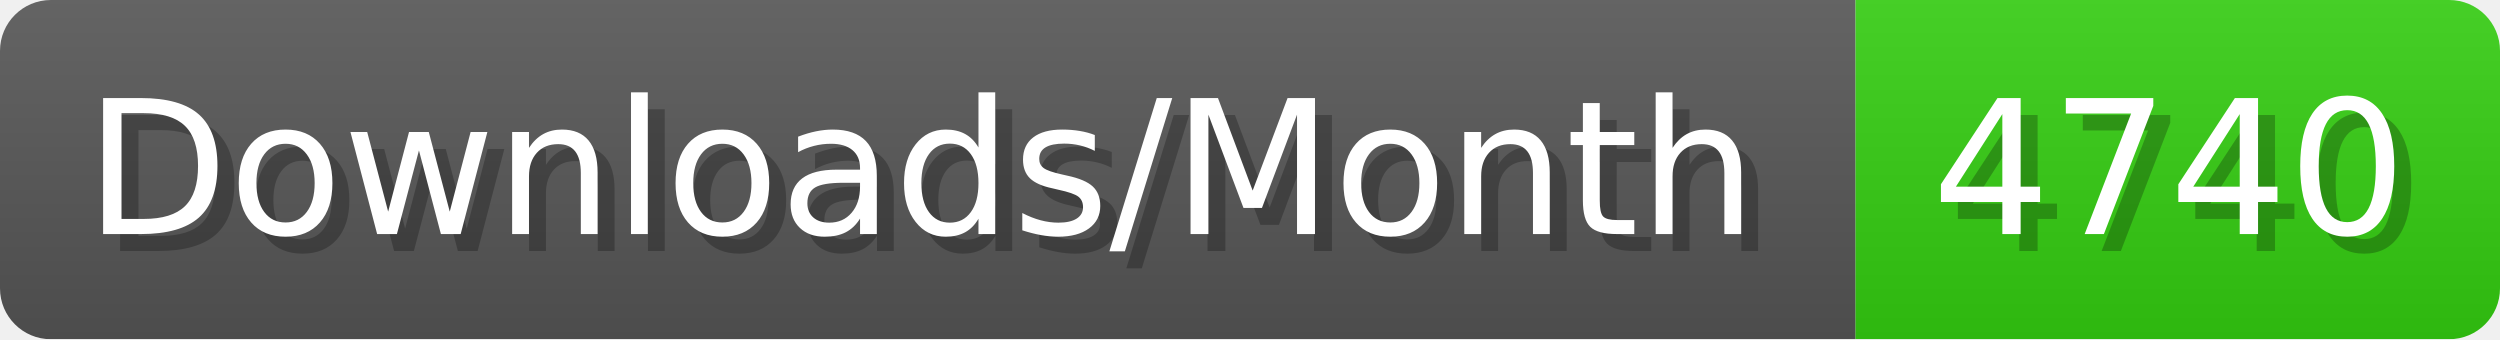
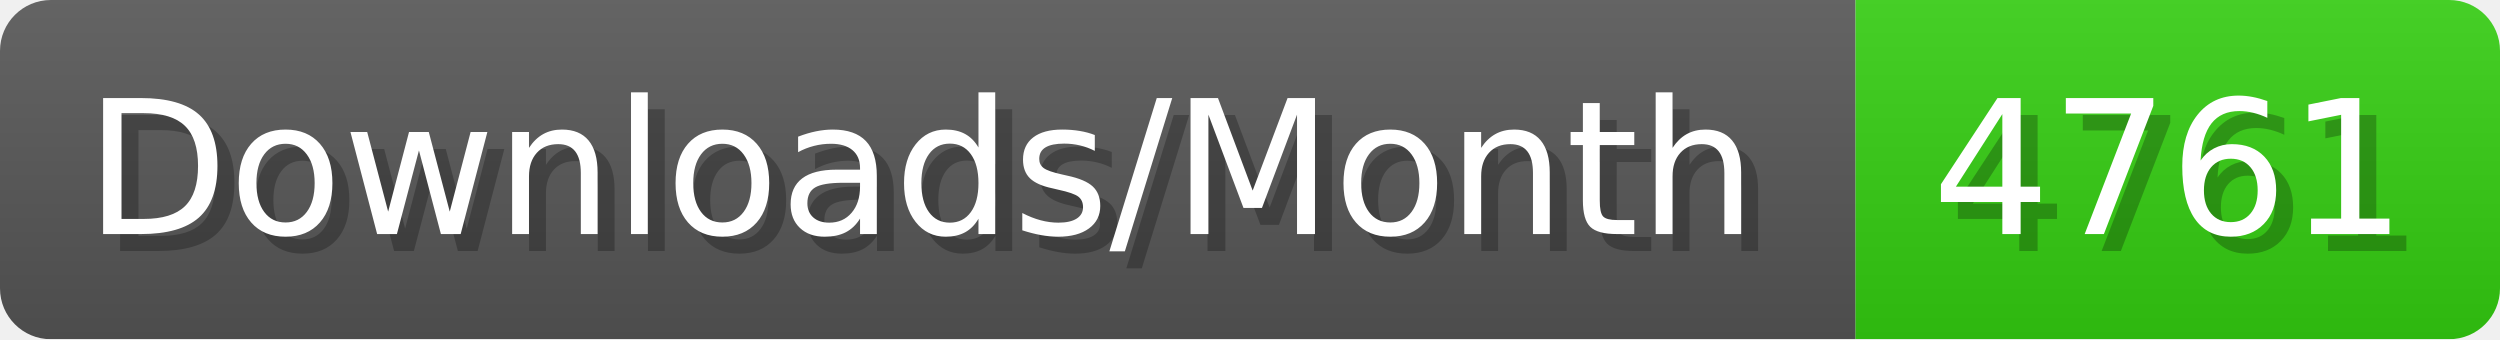
- <svg xmlns="http://www.w3.org/2000/svg" width="147.4" height="20" viewBox="0 0 1474 200" role="img" aria-label="Downloads/Month: 4740">
+ <svg xmlns="http://www.w3.org/2000/svg" width="147.4" height="20" viewBox="0 0 1474 200" role="img" aria-label="Downloads/Month: 4761">
  <linearGradient id="YlXUI" x2="0" y2="100%">
    <stop offset="0" stop-opacity=".1" stop-color="#EEE" />
    <stop offset="1" stop-opacity=".1" />
  </linearGradient>
  <mask id="JHhop">
    <rect width="1474" height="200" rx="30" fill="#FFF" />
  </mask>
  <g mask="url(#JHhop)">
    <rect width="1094" height="200" fill="#555" />
    <rect width="380" height="200" fill="#3C1" x="1094" />
    <rect width="1474" height="200" fill="url(#YlXUI)" />
  </g>
  <g aria-hidden="true" fill="#fff" text-anchor="start" font-family="Verdana,DejaVu Sans,sans-serif" font-size="110">
    <text x="60" y="148" textLength="994" fill="#000" opacity="0.25">Downloads/Month</text>
    <text x="50" y="138" textLength="994">Downloads/Month</text>
-     <text x="1149" y="148" textLength="280" fill="#000" opacity="0.25">4740</text>
-     <text x="1139" y="138" textLength="280">4740</text>
+     <text x="1149" y="148" textLength="280" fill="#000" opacity="0.25">4761</text>
+     <text x="1139" y="138" textLength="280">4761</text>
  </g>
</svg>
